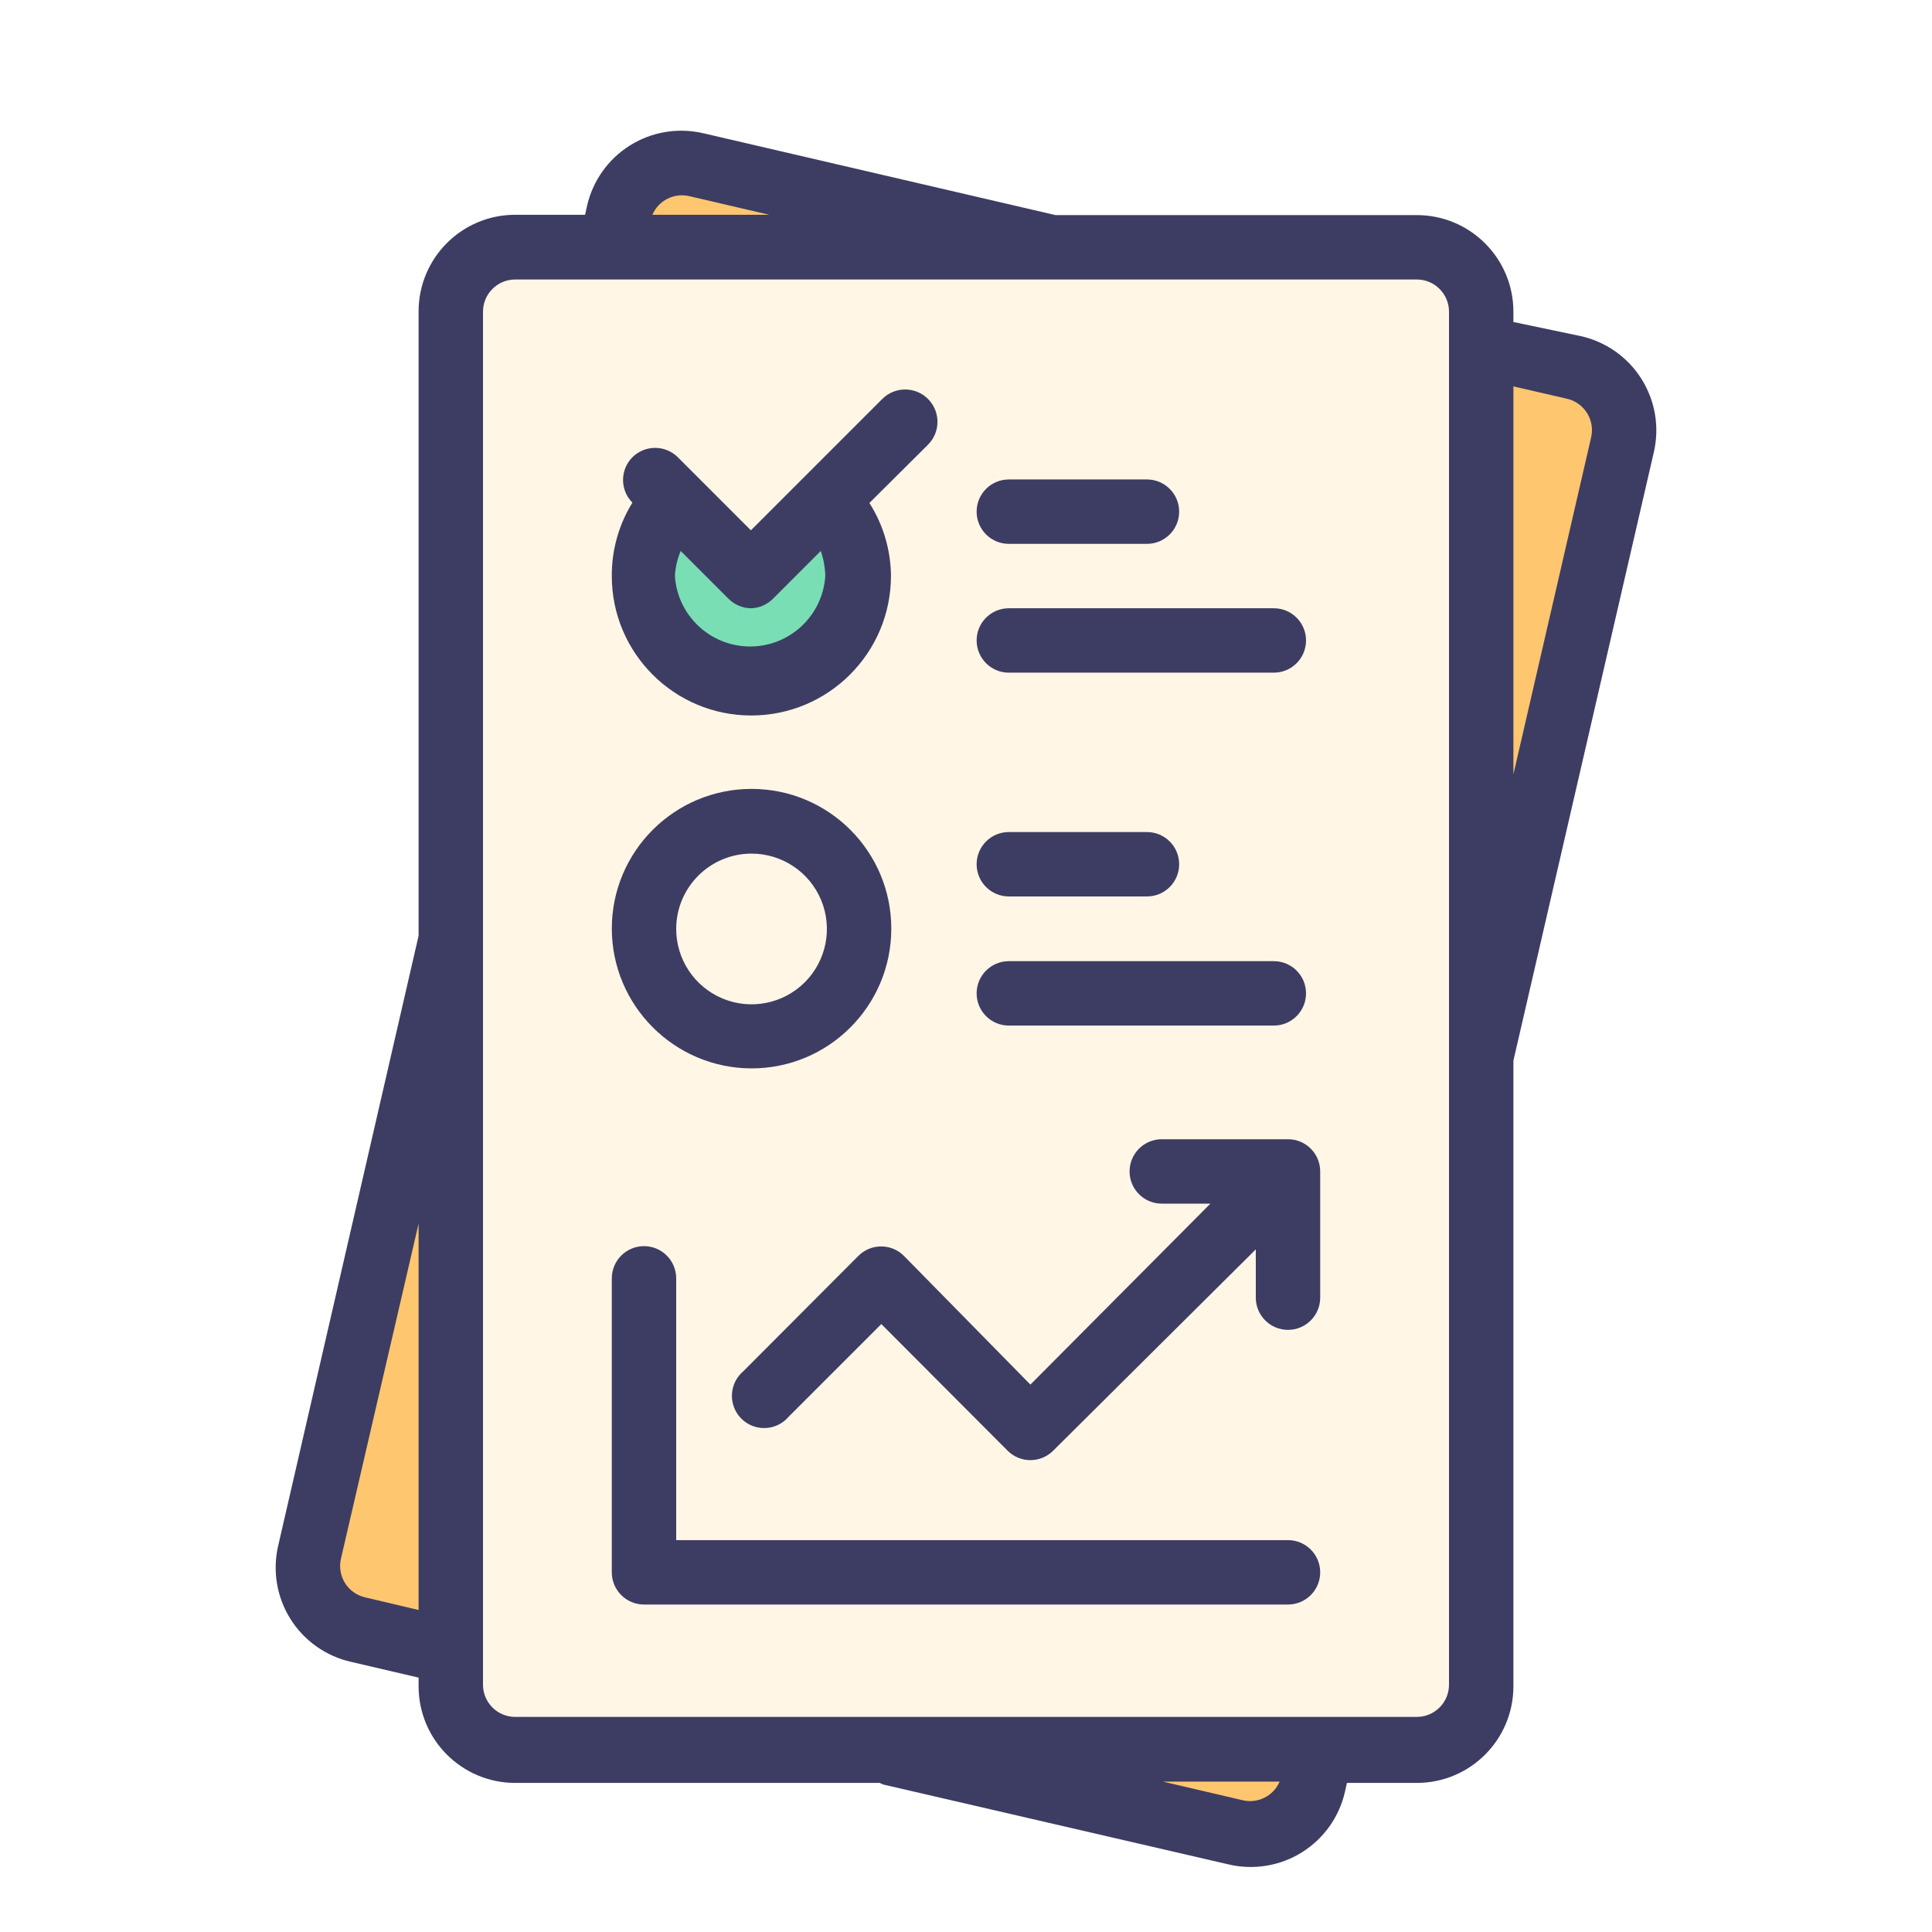
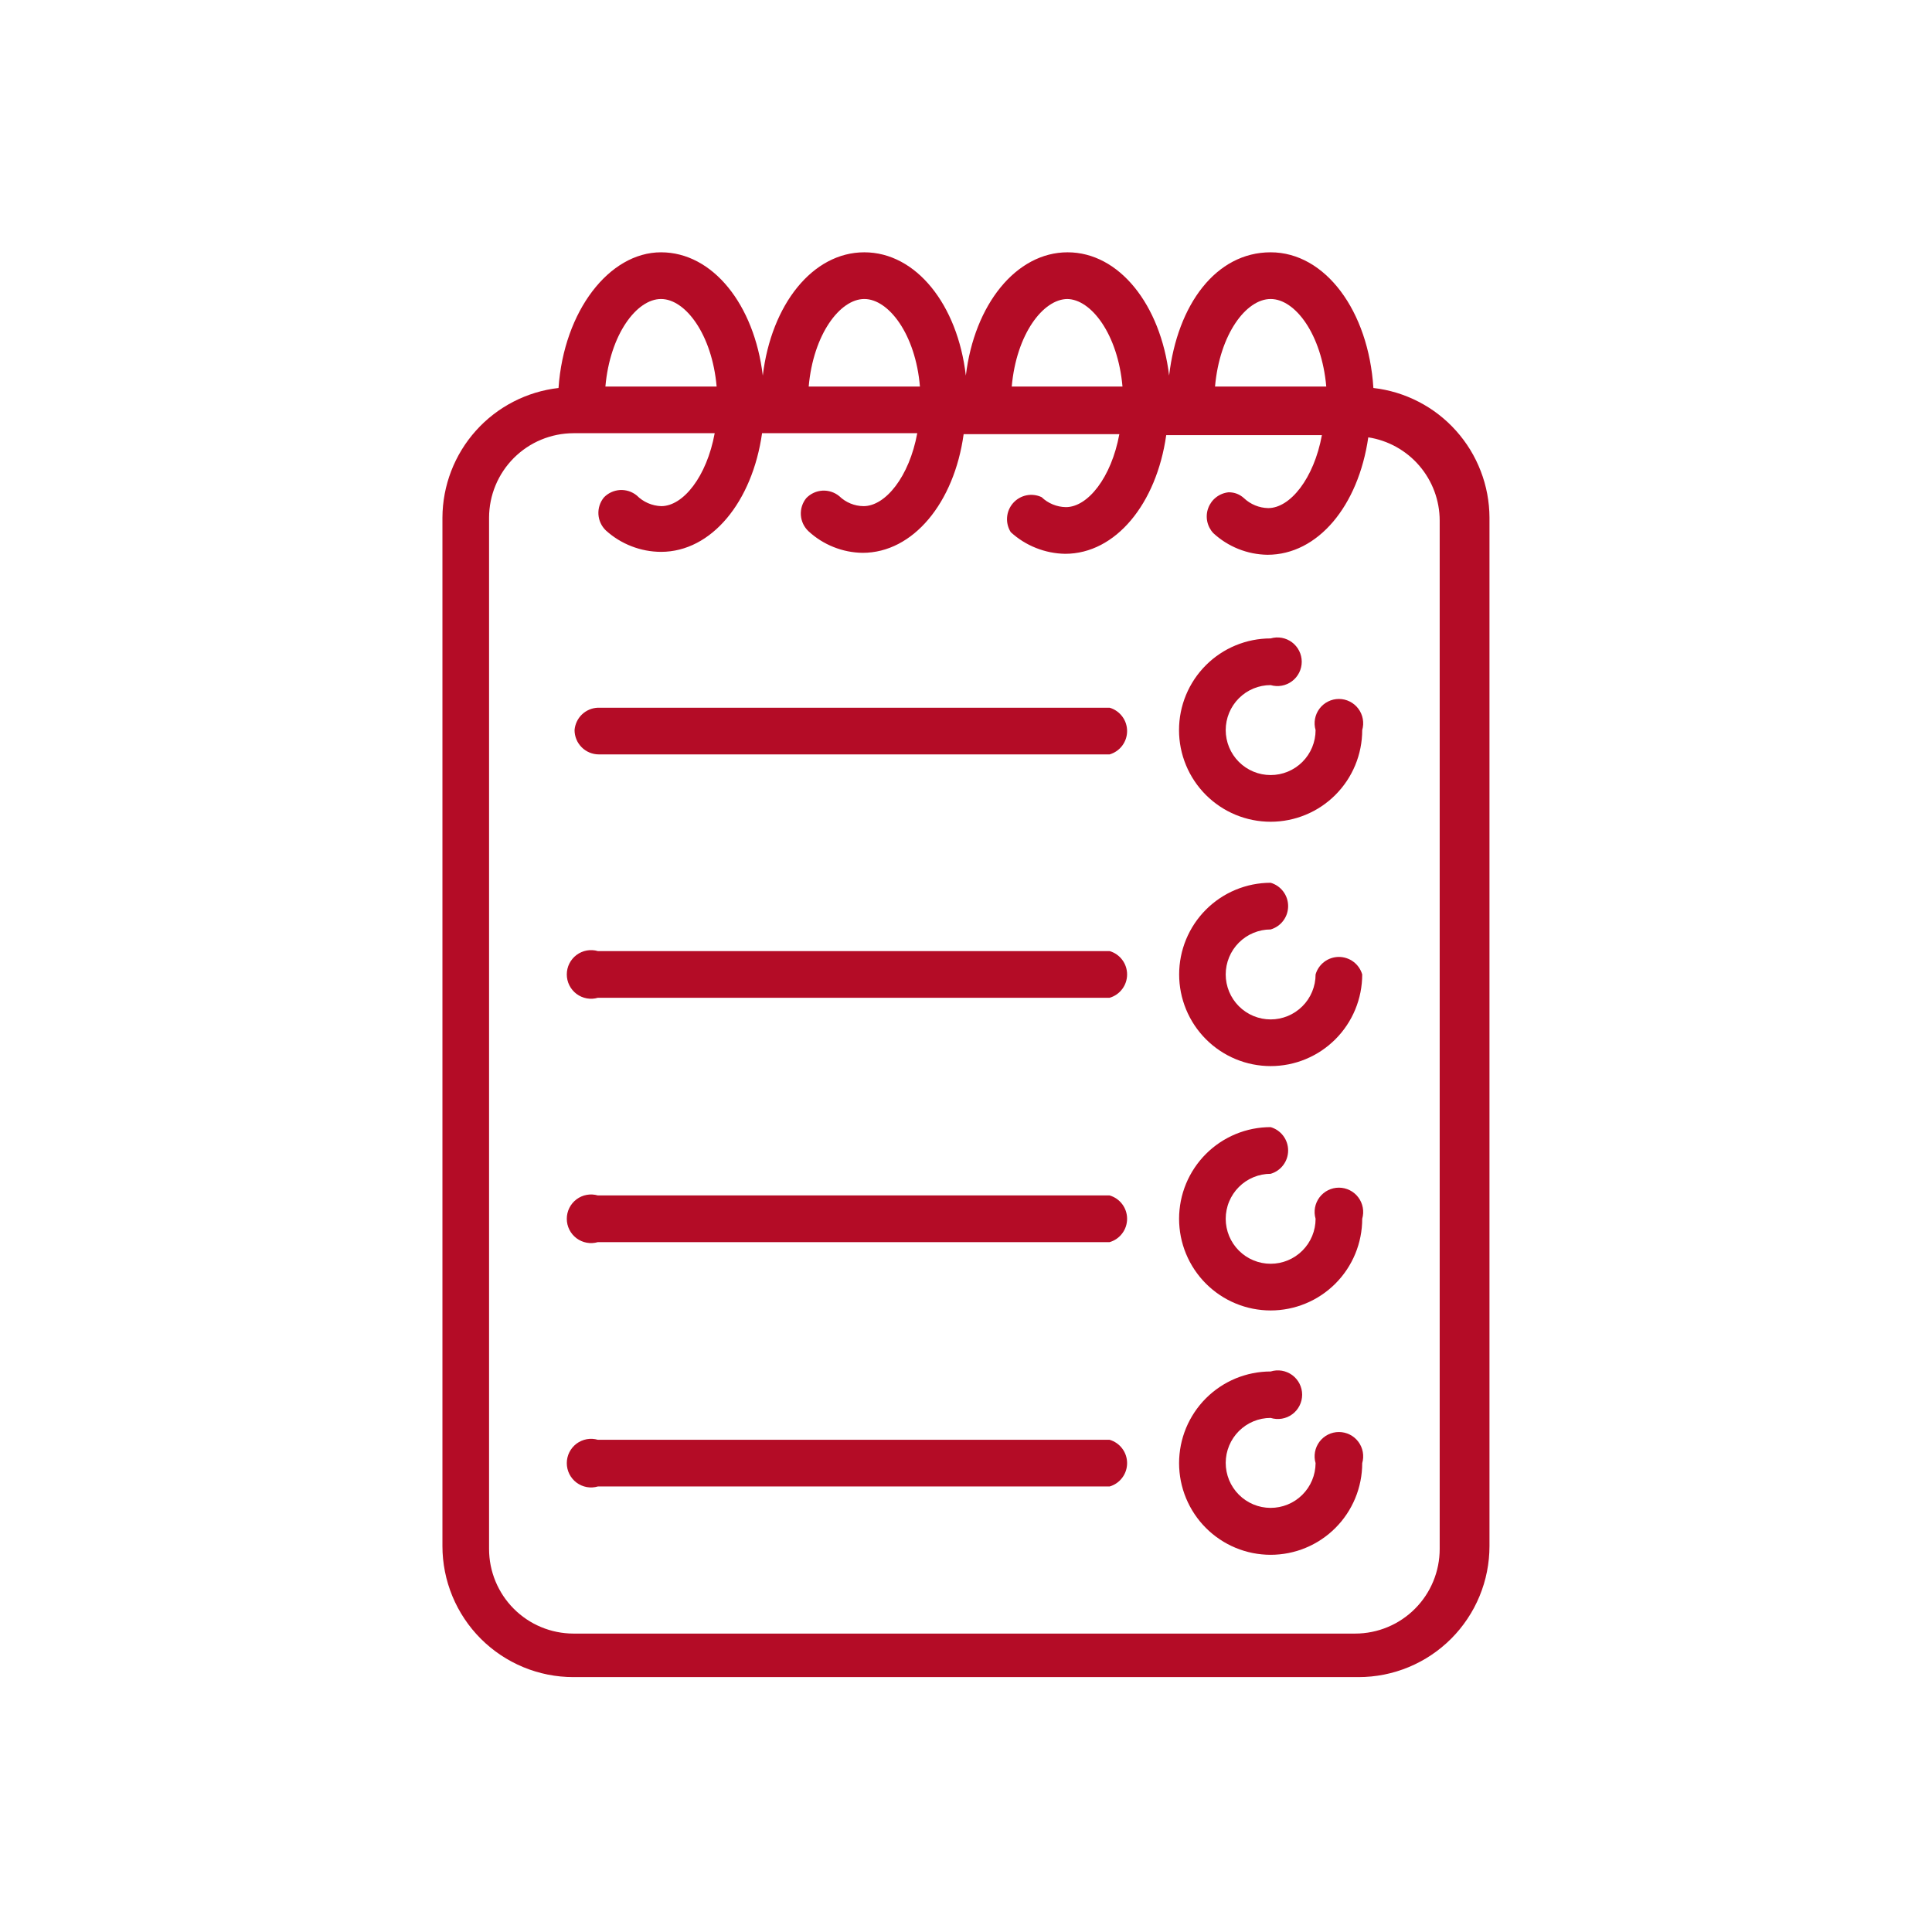
- <svg xmlns="http://www.w3.org/2000/svg" viewBox="0 0 60 60">
-   <path d="m0 0h60v60h-60z" fill="none" />
-   <rect fill="#ffc670" height="46.67" rx="2.01" transform="matrix(.9743701 .2249511 -.2249511 .9743701 7.74 -5.95)" width="32" x="14" y="7.67" />
-   <rect fill="#fff6e6" height="46.67" rx="2.01" width="32" x="14" y="7.67" />
-   <path d="m25.69 15.53-2.36 2.36-2.33-2.36a3.33 3.33 0 1 0 5.69 2.36 3.36 3.36 0 0 0 -1-2.36z" fill="#79deb4" />
-   <g fill="#3d3d63">
-     <path d="m49.1 10.44-2.1-.44v-.32a3 3 0 0 0 -3-3h-11.22l-10.93-2.54a3 3 0 0 0 -3.62 2.26l-.06.27h-2.17a3 3 0 0 0 -3 3v19.39l-4.36 18.94a3 3 0 0 0 2.26 3.61l2.1.49v.27a3 3 0 0 0 3 3h11.32l.11.05 10.72 2.48a3 3 0 0 0 3.62-2.26l.06-.27h2.17a3 3 0 0 0 3-3v-19.43l4.36-18.89a3 3 0 0 0 -2.26-3.61zm-36.1 39.56-1.65-.39a1 1 0 0 1 -.76-1.21l2.41-10.4zm8.4-43.91 2.49.58h-3.63a1 1 0 0 1 1.14-.58zm17.2 49.82-2.48-.58h3.62a1 1 0 0 1 -1.14.58zm6.4-3.59a1 1 0 0 1 -1 1h-28a1 1 0 0 1 -1-1v-42.64a1 1 0 0 1 1-1h28a1 1 0 0 1 1 1zm4.41-38.72-2.41 10.45v-12.05l1.65.38a1 1 0 0 1 .76 1.22z" />
-     <path d="m40 47.83h-19v-8.13a1 1 0 0 0 -2 0v9.13a1 1 0 0 0 1 1h20a1 1 0 0 0 0-2z" />
-     <path d="m23.33 22.22a4.34 4.34 0 0 0 4.34-4.33 4.29 4.29 0 0 0 -.67-2.27l1.82-1.81a1 1 0 0 0 -1.42-1.42l-4.08 4.08-2.27-2.27a1 1 0 0 0 -1.41 0 1 1 0 0 0 0 1.41 4.28 4.28 0 0 0 -.64 2.28 4.33 4.33 0 0 0 4.33 4.33zm-2.19-5.11 1.49 1.49a1 1 0 0 0 .7.29 1 1 0 0 0 .67-.29l1.49-1.49a2.56 2.56 0 0 1 .14.78 2.34 2.34 0 0 1 -4.67 0 2.29 2.29 0 0 1 .18-.78z" />
-     <path d="m23.33 33.18a4.34 4.34 0 1 0 -4.33-4.34 4.35 4.35 0 0 0 4.33 4.34zm0-6.67a2.34 2.34 0 1 1 -2.33 2.33 2.34 2.34 0 0 1 2.33-2.33z" />
-     <path d="m40 35.38h-3.92a1 1 0 0 0 0 2h1.51l-5.59 5.62-3.93-4a1 1 0 0 0 -1.41 0l-3.58 3.59a1 1 0 1 0 1.41 1.41l2.88-2.88 3.92 3.93a1 1 0 0 0 1.42 0l6.29-6.25v1.5a1 1 0 0 0 2 0v-3.92a1 1 0 0 0 -1-1z" />
-     <path d="m31.33 27.84h4.29a1 1 0 0 0 0-2h-4.29a1 1 0 0 0 0 2z" />
-     <path d="m31.33 31.85h8.23a1 1 0 0 0 0-2h-8.23a1 1 0 0 0 0 2z" />
-     <path d="m31.33 16.89h4.29a1 1 0 0 0 0-2h-4.29a1 1 0 0 0 0 2z" />
-     <path d="m31.33 20.89h8.23a1 1 0 0 0 0-2h-8.23a1 1 0 0 0 0 2z" />
+ <svg xmlns="http://www.w3.org/2000/svg" width="700" zoomAndPan="magnify" viewBox="0 0 525 525" height="700" preserveAspectRatio="xMidYMid meet" version="1.0">
+   <defs>
+     <clipPath id="id1">
+       <path d="M 120.227 68 L 404.684 68 L 404.684 456 L 120.227 456 Z M 120.227 68 " clip-rule="nonzero" />
+     </clipPath>
+   </defs>
+   <g clip-path="url(#id1)">
+     <path fill="#b40c26" d="M 373.203 105.43 C 371.883 84.488 360.133 68.562 345.285 68.562 C 330.434 68.562 319.941 82.77 317.695 102.062 C 315.387 82.77 304.102 68.562 290.109 68.562 C 276.117 68.562 264.766 82.77 262.457 102.062 C 260.211 82.77 248.926 68.562 234.867 68.562 C 220.809 68.562 209.59 82.77 207.281 102.062 C 204.969 82.77 193.684 68.562 179.625 68.562 C 165.566 68.562 153.227 84.488 151.773 105.43 C 150.703 105.551 149.641 105.723 148.586 105.941 C 147.531 106.16 146.488 106.426 145.457 106.738 C 144.426 107.055 143.41 107.414 142.414 107.82 C 141.414 108.227 140.438 108.676 139.48 109.172 C 138.523 109.664 137.59 110.203 136.68 110.781 C 135.773 111.359 134.895 111.98 134.039 112.641 C 133.188 113.301 132.367 113.996 131.578 114.73 C 130.789 115.465 130.035 116.234 129.316 117.039 C 128.598 117.84 127.914 118.676 127.27 119.539 C 126.629 120.402 126.023 121.297 125.461 122.215 C 124.898 123.137 124.379 124.078 123.902 125.047 C 123.426 126.012 122.992 127 122.605 128.008 C 122.219 129.012 121.879 130.035 121.582 131.07 C 121.289 132.109 121.039 133.156 120.84 134.219 C 120.641 135.277 120.492 136.344 120.387 137.418 C 120.285 138.492 120.23 139.566 120.227 140.645 L 120.227 420.121 C 120.227 421.289 120.281 422.453 120.398 423.613 C 120.512 424.773 120.684 425.926 120.91 427.07 C 121.137 428.215 121.418 429.344 121.758 430.461 C 122.098 431.574 122.488 432.672 122.934 433.75 C 123.379 434.828 123.879 435.879 124.426 436.91 C 124.977 437.938 125.574 438.938 126.223 439.906 C 126.867 440.875 127.562 441.812 128.301 442.715 C 129.039 443.617 129.82 444.48 130.645 445.305 C 131.469 446.129 132.332 446.91 133.23 447.648 C 134.133 448.391 135.066 449.086 136.035 449.73 C 137.004 450.379 138.004 450.98 139.031 451.527 C 140.059 452.078 141.109 452.578 142.188 453.023 C 143.262 453.469 144.359 453.863 145.473 454.199 C 146.59 454.539 147.719 454.82 148.859 455.051 C 150.004 455.277 151.152 455.449 152.312 455.562 C 153.473 455.676 154.633 455.734 155.801 455.734 L 369.176 455.734 C 370.34 455.734 371.504 455.676 372.664 455.562 C 373.824 455.449 374.973 455.277 376.117 455.051 C 377.258 454.82 378.387 454.539 379.504 454.199 C 380.617 453.863 381.715 453.469 382.789 453.023 C 383.867 452.578 384.918 452.078 385.945 451.527 C 386.973 450.98 387.973 450.379 388.941 449.73 C 389.91 449.086 390.844 448.391 391.746 447.648 C 392.645 446.91 393.508 446.129 394.332 445.305 C 395.156 444.48 395.938 443.617 396.676 442.715 C 397.414 441.812 398.109 440.875 398.754 439.906 C 399.402 438.938 400 437.938 400.551 436.91 C 401.098 435.879 401.598 434.828 402.043 433.75 C 402.488 432.672 402.879 431.574 403.219 430.461 C 403.559 429.344 403.84 428.215 404.066 427.07 C 404.293 425.926 404.465 424.773 404.578 423.613 C 404.691 422.453 404.75 421.289 404.75 420.121 L 404.75 140.645 C 404.746 139.566 404.691 138.492 404.59 137.418 C 404.484 136.344 404.336 135.277 404.137 134.219 C 403.938 133.156 403.688 132.109 403.395 131.07 C 403.098 130.035 402.758 129.012 402.371 128.008 C 401.984 127 401.551 126.012 401.074 125.047 C 400.598 124.078 400.078 123.137 399.516 122.215 C 398.953 121.297 398.348 120.402 397.703 119.539 C 397.062 118.676 396.379 117.84 395.66 117.039 C 394.941 116.234 394.188 115.465 393.398 114.73 C 392.609 113.996 391.789 113.301 390.938 112.641 C 390.082 111.98 389.203 111.359 388.293 110.781 C 387.387 110.203 386.453 109.664 385.496 109.172 C 384.539 108.676 383.562 108.227 382.562 107.82 C 381.566 107.414 380.551 107.055 379.52 106.738 C 378.488 106.426 377.445 106.16 376.391 105.941 C 375.336 105.723 374.273 105.551 373.203 105.43 Z M 330.172 105.035 C 331.426 90.828 338.617 81.25 345.285 81.25 C 351.949 81.25 359.145 90.828 360.398 105.035 Z M 164.512 105.035 C 165.766 90.828 173.027 81.25 179.625 81.25 C 186.227 81.25 193.484 90.828 194.738 105.035 Z M 289.91 81.25 C 296.512 81.25 303.77 90.828 305.023 105.035 L 274.93 105.035 C 276.184 90.828 283.441 81.25 290.109 81.25 Z M 249.785 105.035 L 219.754 105.035 C 221.008 90.828 228.266 81.25 234.867 81.25 C 241.469 81.25 248.793 90.828 249.98 105.035 Z M 249.254 117.719 C 247.078 129.547 240.609 137.539 234.668 137.539 C 233.438 137.527 232.25 137.289 231.109 136.82 C 229.969 136.352 228.957 135.688 228.07 134.832 C 227.75 134.566 227.41 134.336 227.047 134.137 C 226.688 133.938 226.309 133.773 225.914 133.645 C 225.523 133.516 225.121 133.426 224.711 133.371 C 224.301 133.32 223.891 133.305 223.477 133.328 C 223.066 133.355 222.656 133.418 222.258 133.516 C 221.855 133.617 221.469 133.754 221.094 133.93 C 220.719 134.102 220.363 134.309 220.027 134.551 C 219.691 134.793 219.379 135.062 219.094 135.359 C 218.832 135.68 218.602 136.023 218.406 136.387 C 218.211 136.754 218.047 137.133 217.922 137.527 C 217.797 137.922 217.707 138.324 217.66 138.734 C 217.609 139.145 217.598 139.559 217.625 139.969 C 217.652 140.383 217.719 140.789 217.82 141.191 C 217.926 141.594 218.066 141.98 218.242 142.355 C 218.418 142.727 218.629 143.082 218.871 143.418 C 219.113 143.754 219.387 144.062 219.688 144.348 C 221.695 146.199 223.969 147.633 226.504 148.648 C 229.039 149.66 231.676 150.188 234.406 150.227 C 248.133 150.227 259.289 136.617 261.859 117.984 L 304.168 117.984 C 301.988 129.809 295.586 137.805 289.648 137.805 C 288.414 137.785 287.23 137.543 286.09 137.074 C 284.953 136.609 283.938 135.949 283.047 135.098 C 282.402 134.793 281.723 134.598 281.016 134.516 C 280.305 134.43 279.602 134.461 278.902 134.605 C 278.203 134.754 277.543 135.004 276.926 135.363 C 276.309 135.723 275.766 136.172 275.293 136.707 C 274.82 137.242 274.445 137.84 274.164 138.496 C 273.887 139.156 273.719 139.84 273.664 140.555 C 273.605 141.266 273.664 141.969 273.836 142.664 C 274.008 143.355 274.281 144.008 274.664 144.609 C 276.688 146.457 278.973 147.891 281.52 148.902 C 284.066 149.914 286.711 150.445 289.449 150.492 C 303.176 150.492 314.266 136.879 316.906 118.25 L 359.211 118.25 C 357.031 130.074 350.566 138.07 344.625 138.07 C 343.395 138.043 342.211 137.797 341.074 137.332 C 339.934 136.863 338.918 136.207 338.023 135.359 C 336.84 134.297 335.457 133.77 333.867 133.773 C 333.254 133.836 332.66 133.98 332.086 134.207 C 331.516 134.434 330.984 134.734 330.496 135.113 C 330.008 135.488 329.578 135.922 329.211 136.418 C 328.848 136.914 328.555 137.453 328.34 138.031 C 328.121 138.605 327.988 139.203 327.938 139.82 C 327.891 140.434 327.926 141.043 328.047 141.648 C 328.168 142.254 328.371 142.828 328.652 143.379 C 328.934 143.926 329.285 144.426 329.707 144.875 C 331.715 146.727 333.988 148.16 336.523 149.176 C 339.062 150.188 341.695 150.715 344.426 150.754 C 358.09 150.754 369.109 137.539 371.816 118.844 C 373.152 119.051 374.465 119.371 375.742 119.812 C 377.023 120.25 378.258 120.801 379.438 121.457 C 380.621 122.117 381.738 122.875 382.789 123.73 C 383.836 124.586 384.805 125.527 385.684 126.555 C 386.566 127.582 387.352 128.68 388.039 129.848 C 388.73 131.012 389.309 132.23 389.781 133.5 C 390.254 134.773 390.609 136.074 390.852 137.406 C 391.094 138.738 391.215 140.082 391.219 141.438 L 391.219 420.914 C 391.219 421.668 391.184 422.418 391.109 423.164 C 391.035 423.914 390.926 424.656 390.781 425.391 C 390.633 426.129 390.453 426.859 390.234 427.578 C 390.016 428.297 389.766 429.004 389.477 429.699 C 389.191 430.395 388.871 431.07 388.52 431.734 C 388.164 432.398 387.781 433.043 387.363 433.668 C 386.945 434.293 386.5 434.898 386.023 435.48 C 385.551 436.059 385.047 436.617 384.516 437.148 C 383.988 437.684 383.43 438.188 382.852 438.664 C 382.273 439.141 381.672 439.59 381.047 440.008 C 380.422 440.43 379.781 440.816 379.121 441.172 C 378.457 441.527 377.781 441.848 377.086 442.137 C 376.395 442.426 375.688 442.684 374.973 442.902 C 374.254 443.121 373.527 443.305 372.789 443.453 C 372.055 443.602 371.312 443.715 370.566 443.789 C 369.816 443.867 369.07 443.906 368.32 443.906 L 155.801 443.906 C 155.051 443.906 154.301 443.867 153.555 443.789 C 152.805 443.715 152.062 443.602 151.328 443.453 C 150.594 443.305 149.867 443.121 149.148 442.902 C 148.43 442.684 147.723 442.426 147.031 442.137 C 146.336 441.848 145.66 441.527 145 441.172 C 144.336 440.816 143.695 440.43 143.07 440.008 C 142.449 439.59 141.848 439.141 141.266 438.664 C 140.688 438.188 140.133 437.684 139.602 437.148 C 139.07 436.617 138.57 436.059 138.094 435.48 C 137.617 434.898 137.172 434.293 136.754 433.668 C 136.34 433.043 135.953 432.398 135.602 431.734 C 135.246 431.07 134.926 430.395 134.641 429.699 C 134.352 429.004 134.102 428.297 133.883 427.578 C 133.664 426.859 133.484 426.129 133.336 425.391 C 133.191 424.656 133.082 423.914 133.008 423.164 C 132.934 422.418 132.898 421.668 132.898 420.914 L 132.898 140.645 C 132.898 139.895 132.938 139.148 133.016 138.402 C 133.09 137.656 133.199 136.914 133.348 136.18 C 133.496 135.441 133.68 134.715 133.898 134 C 134.117 133.281 134.371 132.574 134.66 131.883 C 134.945 131.191 135.266 130.512 135.621 129.852 C 135.977 129.191 136.359 128.547 136.777 127.926 C 137.195 127.301 137.641 126.699 138.117 126.121 C 138.594 125.539 139.094 124.984 139.625 124.453 C 140.156 123.922 140.711 123.422 141.289 122.945 C 141.867 122.469 142.469 122.02 143.09 121.605 C 143.715 121.188 144.355 120.801 145.016 120.445 C 145.676 120.094 146.355 119.77 147.047 119.484 C 147.738 119.195 148.441 118.941 149.16 118.723 C 149.875 118.504 150.602 118.32 151.336 118.172 C 152.07 118.023 152.812 117.91 153.559 117.836 C 154.305 117.762 155.051 117.723 155.801 117.719 L 194.211 117.719 C 192.035 129.547 185.633 137.539 179.691 137.539 C 178.438 137.496 177.234 137.223 176.082 136.723 C 174.93 136.219 173.914 135.523 173.027 134.633 C 172.707 134.375 172.371 134.148 172.008 133.953 C 171.648 133.758 171.273 133.594 170.887 133.469 C 170.496 133.344 170.098 133.254 169.691 133.203 C 169.285 133.152 168.875 133.137 168.469 133.16 C 168.059 133.188 167.656 133.246 167.258 133.348 C 166.859 133.445 166.477 133.582 166.105 133.754 C 165.73 133.926 165.379 134.129 165.043 134.363 C 164.711 134.602 164.402 134.867 164.117 135.164 C 163.852 135.48 163.621 135.82 163.422 136.184 C 163.223 136.547 163.059 136.926 162.93 137.316 C 162.801 137.711 162.711 138.113 162.656 138.523 C 162.605 138.934 162.59 139.348 162.613 139.758 C 162.641 140.172 162.703 140.578 162.801 140.98 C 162.902 141.383 163.039 141.77 163.215 142.145 C 163.387 142.52 163.594 142.879 163.836 143.215 C 164.074 143.551 164.344 143.863 164.645 144.148 C 166.699 146.008 169.016 147.438 171.598 148.438 C 174.18 149.441 176.855 149.949 179.625 149.961 C 193.355 149.961 204.441 136.352 207.082 117.719 Z M 249.254 117.719 " fill-opacity="1" fill-rule="nonzero" />
  </g>
+   <path fill="#b40c26" d="M 345.285 356.102 C 346.098 356.102 346.914 356.059 347.723 355.98 C 348.535 355.898 349.34 355.781 350.141 355.621 C 350.938 355.461 351.727 355.266 352.508 355.027 C 353.289 354.789 354.055 354.516 354.805 354.203 C 355.559 353.891 356.297 353.543 357.016 353.16 C 357.734 352.773 358.43 352.355 359.109 351.902 C 359.785 351.449 360.441 350.965 361.07 350.445 C 361.699 349.93 362.301 349.383 362.879 348.805 C 363.453 348.227 364 347.625 364.52 346.992 C 365.035 346.363 365.52 345.707 365.973 345.031 C 366.426 344.352 366.844 343.652 367.227 342.934 C 367.613 342.215 367.961 341.477 368.273 340.723 C 368.586 339.969 368.859 339.203 369.094 338.422 C 369.332 337.641 369.531 336.852 369.688 336.051 C 369.848 335.25 369.965 334.445 370.047 333.633 C 370.125 332.82 370.168 332.008 370.168 331.191 C 370.309 330.699 370.395 330.195 370.422 329.684 C 370.449 329.172 370.414 328.664 370.324 328.16 C 370.23 327.656 370.086 327.168 369.879 326.699 C 369.676 326.227 369.418 325.789 369.109 325.379 C 368.805 324.969 368.453 324.598 368.059 324.27 C 367.668 323.941 367.242 323.66 366.781 323.434 C 366.324 323.203 365.844 323.031 365.348 322.91 C 364.848 322.793 364.344 322.734 363.832 322.734 C 363.316 322.734 362.812 322.793 362.312 322.91 C 361.816 323.031 361.336 323.203 360.879 323.434 C 360.422 323.66 359.996 323.941 359.602 324.27 C 359.207 324.598 358.859 324.969 358.551 325.379 C 358.242 325.789 357.988 326.227 357.781 326.699 C 357.578 327.168 357.43 327.656 357.336 328.16 C 357.246 328.664 357.211 329.172 357.238 329.684 C 357.266 330.195 357.352 330.699 357.496 331.191 C 357.496 331.996 357.418 332.789 357.262 333.578 C 357.102 334.363 356.871 335.129 356.566 335.871 C 356.258 336.609 355.883 337.316 355.438 337.984 C 354.992 338.648 354.484 339.266 353.918 339.836 C 353.352 340.402 352.734 340.91 352.066 341.355 C 351.402 341.801 350.699 342.176 349.957 342.484 C 349.215 342.793 348.453 343.023 347.668 343.18 C 346.879 343.336 346.086 343.414 345.285 343.414 C 344.484 343.414 343.688 343.336 342.902 343.18 C 342.117 343.023 341.352 342.793 340.613 342.484 C 339.871 342.176 339.168 341.801 338.5 341.355 C 337.836 340.91 337.219 340.402 336.652 339.836 C 336.082 339.266 335.578 338.648 335.133 337.984 C 334.688 337.316 334.312 336.609 334.004 335.871 C 333.695 335.129 333.465 334.363 333.309 333.578 C 333.152 332.789 333.074 331.996 333.074 331.191 C 333.074 330.391 333.152 329.594 333.309 328.809 C 333.465 328.02 333.695 327.254 334.004 326.516 C 334.312 325.773 334.688 325.07 335.133 324.402 C 335.578 323.734 336.082 323.117 336.652 322.551 C 337.219 321.98 337.836 321.477 338.5 321.027 C 339.168 320.582 339.871 320.207 340.613 319.898 C 341.352 319.594 342.117 319.359 342.902 319.203 C 343.688 319.047 344.484 318.969 345.285 318.969 C 345.969 318.77 346.605 318.465 347.195 318.059 C 347.781 317.652 348.289 317.164 348.715 316.59 C 349.145 316.02 349.473 315.395 349.699 314.715 C 349.922 314.039 350.035 313.34 350.035 312.625 C 350.035 311.91 349.922 311.215 349.699 310.535 C 349.473 309.859 349.145 309.234 348.715 308.66 C 348.289 308.09 347.781 307.602 347.195 307.195 C 346.605 306.789 345.969 306.484 345.285 306.285 C 344.469 306.285 343.656 306.324 342.848 306.402 C 342.035 306.484 341.23 306.602 340.43 306.762 C 339.633 306.922 338.84 307.121 338.062 307.355 C 337.281 307.594 336.516 307.867 335.762 308.18 C 335.012 308.492 334.273 308.84 333.555 309.227 C 332.836 309.609 332.137 310.027 331.461 310.48 C 330.785 310.934 330.129 311.422 329.5 311.938 C 328.871 312.453 328.266 313.004 327.691 313.578 C 327.113 314.156 326.566 314.758 326.051 315.391 C 325.535 316.02 325.051 316.676 324.598 317.355 C 324.145 318.031 323.727 318.73 323.34 319.449 C 322.957 320.168 322.609 320.906 322.297 321.66 C 321.984 322.414 321.711 323.18 321.473 323.961 C 321.238 324.742 321.039 325.531 320.879 326.332 C 320.723 327.133 320.602 327.938 320.523 328.75 C 320.441 329.562 320.402 330.375 320.402 331.191 C 320.402 332.008 320.441 332.82 320.523 333.633 C 320.602 334.445 320.723 335.25 320.879 336.051 C 321.039 336.852 321.238 337.641 321.473 338.422 C 321.711 339.203 321.984 339.969 322.297 340.723 C 322.609 341.477 322.957 342.215 323.34 342.934 C 323.727 343.652 324.145 344.352 324.598 345.031 C 325.051 345.707 325.535 346.363 326.051 346.992 C 326.566 347.625 327.113 348.227 327.691 348.805 C 328.266 349.383 328.871 349.93 329.5 350.445 C 330.129 350.965 330.785 351.449 331.461 351.902 C 332.137 352.355 332.836 352.773 333.555 353.16 C 334.273 353.543 335.012 353.891 335.762 354.203 C 336.516 354.516 337.281 354.789 338.062 355.027 C 338.84 355.266 339.633 355.461 340.43 355.621 C 341.23 355.781 342.035 355.898 342.848 355.98 C 343.656 356.059 344.469 356.102 345.285 356.102 Z M 345.285 356.102 " fill-opacity="1" fill-rule="nonzero" />
+   <path fill="#b40c26" d="M 345.285 223.301 C 346.098 223.301 346.914 223.258 347.723 223.18 C 348.535 223.102 349.34 222.98 350.141 222.82 C 350.938 222.66 351.727 222.465 352.508 222.227 C 353.289 221.988 354.055 221.715 354.805 221.402 C 355.559 221.09 356.297 220.742 357.016 220.359 C 357.734 219.973 358.43 219.555 359.109 219.102 C 359.785 218.648 360.441 218.164 361.07 217.645 C 361.699 217.129 362.301 216.582 362.879 216.004 C 363.453 215.426 364 214.824 364.52 214.191 C 365.035 213.562 365.52 212.906 365.973 212.23 C 366.426 211.551 366.844 210.852 367.227 210.133 C 367.613 209.414 367.961 208.676 368.273 207.922 C 368.586 207.168 368.859 206.402 369.094 205.621 C 369.332 204.84 369.531 204.051 369.688 203.25 C 369.848 202.449 369.965 201.645 370.047 200.832 C 370.125 200.02 370.168 199.207 370.168 198.391 C 370.309 197.898 370.395 197.398 370.422 196.883 C 370.449 196.371 370.414 195.863 370.324 195.359 C 370.23 194.855 370.086 194.367 369.879 193.898 C 369.676 193.426 369.418 192.988 369.109 192.578 C 368.805 192.168 368.453 191.797 368.059 191.469 C 367.664 191.141 367.242 190.859 366.781 190.633 C 366.324 190.402 365.844 190.23 365.348 190.109 C 364.848 189.992 364.344 189.934 363.832 189.934 C 363.316 189.934 362.812 189.992 362.312 190.109 C 361.816 190.23 361.336 190.402 360.879 190.633 C 360.422 190.859 359.996 191.141 359.602 191.469 C 359.207 191.797 358.859 192.168 358.551 192.578 C 358.242 192.988 357.988 193.426 357.781 193.898 C 357.578 194.367 357.43 194.855 357.336 195.359 C 357.246 195.863 357.211 196.371 357.238 196.883 C 357.266 197.398 357.352 197.898 357.496 198.391 C 357.496 199.195 357.418 199.988 357.262 200.777 C 357.102 201.562 356.871 202.328 356.566 203.07 C 356.258 203.809 355.883 204.516 355.438 205.184 C 354.992 205.848 354.484 206.465 353.918 207.035 C 353.352 207.602 352.734 208.109 352.066 208.555 C 351.402 209 350.699 209.375 349.957 209.684 C 349.215 209.992 348.453 210.223 347.668 210.379 C 346.879 210.535 346.086 210.613 345.285 210.613 C 344.484 210.613 343.688 210.535 342.902 210.379 C 342.117 210.223 341.352 209.992 340.613 209.684 C 339.871 209.375 339.168 209 338.5 208.555 C 337.836 208.109 337.219 207.602 336.652 207.035 C 336.082 206.465 335.578 205.848 335.133 205.184 C 334.688 204.516 334.312 203.809 334.004 203.07 C 333.695 202.328 333.465 201.562 333.309 200.777 C 333.152 199.988 333.074 199.195 333.074 198.391 C 333.074 197.59 333.152 196.793 333.309 196.008 C 333.465 195.219 333.695 194.457 334.004 193.715 C 334.312 192.973 334.688 192.27 335.133 191.602 C 335.578 190.934 336.082 190.316 336.652 189.75 C 337.219 189.18 337.836 188.676 338.5 188.227 C 339.168 187.781 339.871 187.406 340.613 187.098 C 341.352 186.793 342.117 186.559 342.902 186.402 C 343.688 186.246 344.484 186.168 345.285 186.168 C 345.777 186.312 346.277 186.398 346.789 186.422 C 347.301 186.449 347.809 186.418 348.312 186.324 C 348.816 186.234 349.305 186.086 349.773 185.879 C 350.242 185.676 350.684 185.418 351.094 185.109 C 351.504 184.805 351.871 184.453 352.199 184.059 C 352.527 183.664 352.809 183.238 353.035 182.781 C 353.266 182.32 353.438 181.844 353.555 181.344 C 353.672 180.844 353.734 180.34 353.734 179.824 C 353.734 179.312 353.672 178.809 353.555 178.309 C 353.438 177.809 353.266 177.328 353.035 176.871 C 352.809 176.41 352.527 175.984 352.199 175.594 C 351.871 175.199 351.504 174.848 351.094 174.539 C 350.684 174.23 350.242 173.977 349.773 173.77 C 349.305 173.566 348.816 173.418 348.312 173.324 C 347.809 173.234 347.301 173.199 346.789 173.227 C 346.277 173.254 345.777 173.34 345.285 173.484 C 344.469 173.48 343.656 173.523 342.844 173.602 C 342.031 173.68 341.227 173.801 340.43 173.957 C 339.629 174.117 338.84 174.316 338.059 174.551 C 337.277 174.789 336.512 175.062 335.758 175.375 C 335.004 175.688 334.27 176.035 333.547 176.418 C 332.828 176.801 332.129 177.223 331.453 177.676 C 330.773 178.129 330.121 178.613 329.488 179.129 C 328.859 179.648 328.258 180.195 327.68 180.773 C 327.102 181.348 326.555 181.953 326.039 182.582 C 325.52 183.215 325.035 183.867 324.582 184.547 C 324.129 185.227 323.711 185.926 323.324 186.645 C 322.941 187.363 322.594 188.102 322.281 188.855 C 321.969 189.609 321.695 190.375 321.457 191.156 C 321.223 191.938 321.023 192.73 320.863 193.531 C 320.703 194.332 320.586 195.137 320.504 195.949 C 320.426 196.762 320.387 197.574 320.387 198.391 C 320.387 199.207 320.426 200.02 320.504 200.832 C 320.586 201.645 320.703 202.453 320.863 203.254 C 321.023 204.055 321.223 204.844 321.457 205.625 C 321.695 206.406 321.969 207.172 322.281 207.926 C 322.594 208.68 322.941 209.418 323.324 210.137 C 323.711 210.855 324.129 211.555 324.582 212.234 C 325.035 212.914 325.52 213.566 326.039 214.199 C 326.555 214.828 327.102 215.434 327.68 216.012 C 328.258 216.586 328.859 217.133 329.488 217.652 C 330.121 218.168 330.773 218.656 331.453 219.109 C 332.129 219.562 332.828 219.98 333.547 220.363 C 334.27 220.75 335.004 221.098 335.758 221.41 C 336.512 221.719 337.277 221.996 338.059 222.23 C 338.84 222.469 339.629 222.664 340.43 222.824 C 341.227 222.984 342.035 223.102 342.844 223.18 C 343.656 223.262 344.469 223.301 345.285 223.301 Z M 345.285 223.301 " fill-opacity="1" fill-rule="nonzero" />
+   <path fill="#b40c26" d="M 301.527 391.25 L 162.465 391.25 C 161.973 391.105 161.473 391.02 160.961 390.992 C 160.449 390.969 159.941 391 159.438 391.09 C 158.934 391.184 158.445 391.332 157.977 391.539 C 157.508 391.742 157.066 392 156.656 392.305 C 156.246 392.613 155.879 392.965 155.551 393.359 C 155.223 393.754 154.945 394.18 154.715 394.637 C 154.484 395.098 154.312 395.574 154.195 396.074 C 154.078 396.574 154.02 397.078 154.02 397.594 C 154.02 398.105 154.078 398.609 154.195 399.109 C 154.312 399.609 154.484 400.09 154.715 400.547 C 154.945 401.004 155.223 401.434 155.551 401.824 C 155.879 402.219 156.246 402.57 156.656 402.879 C 157.066 403.184 157.508 403.441 157.977 403.648 C 158.445 403.852 158.934 404 159.438 404.094 C 159.941 404.184 160.449 404.219 160.961 404.191 C 161.473 404.164 161.973 404.078 162.465 403.934 L 301.527 403.934 C 302.211 403.734 302.848 403.43 303.438 403.023 C 304.023 402.617 304.531 402.129 304.957 401.555 C 305.387 400.984 305.715 400.359 305.941 399.68 C 306.164 399.004 306.277 398.309 306.277 397.594 C 306.277 396.879 306.164 396.18 305.941 395.504 C 305.715 394.824 305.387 394.199 304.957 393.629 C 304.531 393.055 304.023 392.566 303.438 392.16 C 302.848 391.754 302.211 391.449 301.527 391.25 Z M 301.527 391.25 " fill-opacity="1" fill-rule="nonzero" />
+   <path fill="#b40c26" d="M 301.527 258.449 L 162.465 258.449 C 161.973 258.305 161.473 258.219 160.961 258.195 C 160.449 258.168 159.941 258.199 159.438 258.293 C 158.934 258.383 158.445 258.531 157.977 258.738 C 157.508 258.941 157.066 259.199 156.656 259.508 C 156.246 259.812 155.879 260.164 155.551 260.559 C 155.223 260.953 154.945 261.379 154.715 261.836 C 154.484 262.297 154.312 262.773 154.195 263.273 C 154.078 263.773 154.02 264.277 154.02 264.793 C 154.02 265.305 154.078 265.809 154.195 266.309 C 154.312 266.809 154.484 267.289 154.715 267.746 C 154.945 268.203 155.223 268.633 155.551 269.023 C 155.879 269.418 156.246 269.77 156.656 270.078 C 157.066 270.387 157.508 270.641 157.977 270.848 C 158.445 271.051 158.934 271.199 159.438 271.293 C 159.941 271.383 160.449 271.418 160.961 271.391 C 161.473 271.363 161.973 271.277 162.465 271.133 L 301.527 271.133 C 302.211 270.934 302.848 270.629 303.438 270.223 C 304.023 269.816 304.531 269.328 304.957 268.754 C 305.387 268.184 305.715 267.559 305.941 266.879 C 306.164 266.203 306.277 265.508 306.277 264.793 C 306.277 264.078 306.164 263.379 305.941 262.703 C 305.715 262.023 305.387 261.398 304.957 260.828 C 304.531 260.254 304.023 259.766 303.438 259.359 C 302.848 258.953 302.211 258.648 301.527 258.449 Z M 301.527 258.449 " fill-opacity="1" fill-rule="nonzero" />
+   <path fill="#b40c26" d="M 301.527 324.848 L 162.465 324.848 C 161.973 324.707 161.473 324.621 160.961 324.594 C 160.449 324.566 159.941 324.602 159.438 324.691 C 158.934 324.781 158.445 324.93 157.977 325.137 C 157.508 325.344 157.066 325.598 156.656 325.906 C 156.246 326.215 155.879 326.566 155.551 326.957 C 155.223 327.352 154.945 327.777 154.715 328.238 C 154.484 328.695 154.312 329.176 154.195 329.676 C 154.078 330.172 154.02 330.68 154.02 331.191 C 154.02 331.703 154.078 332.211 154.195 332.711 C 154.312 333.207 154.484 333.688 154.715 334.148 C 154.945 334.605 155.223 335.031 155.551 335.426 C 155.879 335.82 156.246 336.168 156.656 336.477 C 157.066 336.785 157.508 337.043 157.977 337.246 C 158.445 337.453 158.934 337.602 159.438 337.691 C 159.941 337.785 160.449 337.816 160.961 337.789 C 161.473 337.762 161.973 337.68 162.465 337.535 L 301.527 337.535 C 302.211 337.336 302.848 337.031 303.438 336.625 C 304.023 336.219 304.531 335.727 304.957 335.156 C 305.387 334.586 305.715 333.961 305.941 333.281 C 306.164 332.602 306.277 331.906 306.277 331.191 C 306.277 330.477 306.164 329.781 305.941 329.102 C 305.715 328.426 305.387 327.801 304.957 327.227 C 304.531 326.656 304.023 326.168 303.438 325.758 C 302.848 325.352 302.211 325.051 301.527 324.848 Z M 301.527 324.848 " fill-opacity="1" fill-rule="nonzero" />
+   <path fill="#b40c26" d="M 156.129 198.391 C 156.129 198.824 156.172 199.254 156.258 199.68 C 156.34 200.105 156.465 200.52 156.633 200.918 C 156.797 201.32 157 201.699 157.242 202.062 C 157.484 202.422 157.758 202.758 158.062 203.062 C 158.371 203.371 158.703 203.645 159.062 203.883 C 159.422 204.125 159.805 204.328 160.203 204.496 C 160.605 204.66 161.016 204.785 161.441 204.871 C 161.867 204.957 162.297 205 162.73 205 L 301.527 205 C 302.211 204.797 302.848 204.496 303.438 204.086 C 304.023 203.68 304.531 203.191 304.957 202.621 C 305.387 202.047 305.715 201.422 305.941 200.746 C 306.164 200.066 306.277 199.371 306.277 198.656 C 306.277 197.941 306.164 197.246 305.941 196.566 C 305.715 195.887 305.387 195.262 304.957 194.691 C 304.531 194.121 304.023 193.629 303.438 193.223 C 302.848 192.816 302.211 192.512 301.527 192.312 L 162.465 192.312 C 162.066 192.328 161.668 192.379 161.277 192.465 C 160.887 192.551 160.504 192.676 160.137 192.832 C 159.766 192.988 159.414 193.176 159.078 193.398 C 158.746 193.617 158.434 193.867 158.141 194.145 C 157.852 194.422 157.59 194.727 157.355 195.051 C 157.121 195.375 156.918 195.719 156.746 196.082 C 156.574 196.445 156.438 196.82 156.332 197.207 C 156.23 197.598 156.16 197.992 156.129 198.391 Z M 156.129 198.391 " fill-opacity="1" fill-rule="nonzero" />
+   <path fill="#b40c26" d="M 345.285 289.699 C 346.098 289.699 346.914 289.66 347.723 289.578 C 348.535 289.5 349.34 289.379 350.141 289.223 C 350.938 289.062 351.727 288.863 352.508 288.629 C 353.289 288.391 354.055 288.117 354.805 287.805 C 355.559 287.492 356.297 287.145 357.016 286.758 C 357.734 286.375 358.43 285.957 359.109 285.504 C 359.785 285.051 360.441 284.562 361.07 284.047 C 361.699 283.527 362.301 282.98 362.879 282.406 C 363.453 281.828 364 281.223 364.52 280.594 C 365.035 279.961 365.52 279.309 365.973 278.629 C 366.426 277.953 366.844 277.254 367.227 276.535 C 367.613 275.812 367.961 275.078 368.273 274.324 C 368.586 273.57 368.859 272.801 369.094 272.023 C 369.332 271.242 369.531 270.449 369.688 269.652 C 369.848 268.852 369.965 268.043 370.047 267.234 C 370.125 266.422 370.168 265.605 370.168 264.793 C 369.965 264.105 369.664 263.469 369.258 262.879 C 368.852 262.293 368.363 261.785 367.789 261.355 C 367.219 260.926 366.594 260.598 365.918 260.375 C 365.238 260.148 364.543 260.035 363.832 260.035 C 363.117 260.035 362.422 260.148 361.742 260.375 C 361.066 260.598 360.441 260.926 359.871 261.355 C 359.301 261.785 358.809 262.293 358.402 262.879 C 357.996 263.469 357.695 264.105 357.496 264.793 C 357.496 265.594 357.418 266.391 357.262 267.176 C 357.102 267.965 356.871 268.727 356.566 269.469 C 356.258 270.211 355.883 270.914 355.438 271.582 C 354.992 272.25 354.484 272.867 353.918 273.434 C 353.352 274 352.734 274.508 352.066 274.953 C 351.402 275.402 350.699 275.777 349.957 276.086 C 349.215 276.391 348.453 276.621 347.668 276.781 C 346.879 276.938 346.086 277.016 345.285 277.016 C 344.484 277.016 343.688 276.938 342.902 276.781 C 342.117 276.621 341.352 276.391 340.613 276.086 C 339.871 275.777 339.168 275.402 338.5 274.953 C 337.836 274.508 337.219 274 336.652 273.434 C 336.082 272.867 335.578 272.25 335.133 271.582 C 334.688 270.914 334.312 270.211 334.004 269.469 C 333.695 268.727 333.465 267.965 333.309 267.176 C 333.152 266.391 333.074 265.594 333.074 264.793 C 333.074 263.988 333.152 263.195 333.309 262.406 C 333.465 261.621 333.695 260.855 334.004 260.113 C 334.312 259.371 334.688 258.668 335.133 258 C 335.578 257.332 336.082 256.715 336.652 256.148 C 337.219 255.582 337.836 255.074 338.5 254.629 C 339.168 254.184 339.871 253.805 340.613 253.5 C 341.352 253.191 342.117 252.961 342.902 252.805 C 343.688 252.648 344.484 252.57 345.285 252.57 C 345.969 252.367 346.605 252.066 347.195 251.656 C 347.781 251.25 348.289 250.762 348.715 250.191 C 349.145 249.617 349.473 248.992 349.699 248.316 C 349.922 247.637 350.035 246.941 350.035 246.227 C 350.035 245.512 349.922 244.816 349.699 244.137 C 349.473 243.457 349.145 242.832 348.715 242.262 C 348.289 241.691 347.781 241.199 347.195 240.793 C 346.605 240.387 345.969 240.082 345.285 239.883 C 344.469 239.883 343.656 239.926 342.848 240.004 C 342.035 240.086 341.23 240.207 340.434 240.363 C 339.633 240.523 338.844 240.723 338.066 240.961 C 337.285 241.195 336.52 241.473 335.77 241.785 C 335.016 242.098 334.281 242.445 333.562 242.828 C 332.844 243.215 332.145 243.633 331.469 244.086 C 330.793 244.539 330.141 245.027 329.508 245.543 C 328.879 246.062 328.277 246.609 327.703 247.184 C 327.125 247.762 326.578 248.363 326.062 248.996 C 325.547 249.625 325.062 250.281 324.609 250.957 C 324.156 251.637 323.738 252.336 323.355 253.055 C 322.973 253.773 322.625 254.512 322.312 255.262 C 322 256.016 321.727 256.785 321.492 257.562 C 321.254 258.344 321.055 259.133 320.898 259.934 C 320.738 260.734 320.621 261.539 320.539 262.352 C 320.461 263.164 320.422 263.977 320.422 264.793 C 320.422 265.605 320.461 266.422 320.539 267.23 C 320.621 268.043 320.738 268.848 320.898 269.648 C 321.055 270.449 321.254 271.238 321.492 272.02 C 321.727 272.801 322 273.566 322.312 274.32 C 322.625 275.074 322.973 275.809 323.355 276.527 C 323.738 277.246 324.156 277.945 324.609 278.625 C 325.062 279.301 325.547 279.957 326.062 280.586 C 326.578 281.219 327.125 281.82 327.703 282.398 C 328.277 282.977 328.879 283.523 329.508 284.039 C 330.141 284.559 330.793 285.043 331.469 285.496 C 332.145 285.949 332.844 286.367 333.562 286.754 C 334.281 287.137 335.016 287.488 335.77 287.801 C 336.52 288.113 337.285 288.387 338.066 288.625 C 338.844 288.859 339.633 289.059 340.434 289.219 C 341.23 289.379 342.035 289.496 342.848 289.578 C 343.656 289.66 344.469 289.699 345.285 289.699 Z M 345.285 289.699 " fill-opacity="1" fill-rule="nonzero" />
+   <path fill="#b40c26" d="M 345.285 422.5 C 346.098 422.5 346.914 422.461 347.723 422.379 C 348.535 422.301 349.34 422.18 350.141 422.023 C 350.938 421.863 351.727 421.664 352.508 421.43 C 353.289 421.191 354.055 420.918 354.805 420.605 C 355.559 420.293 356.297 419.945 357.016 419.559 C 357.734 419.176 358.43 418.758 359.109 418.301 C 359.785 417.848 360.441 417.363 361.07 416.848 C 361.699 416.328 362.301 415.781 362.879 415.203 C 363.453 414.629 364 414.023 364.52 413.395 C 365.035 412.762 365.52 412.109 365.973 411.43 C 366.426 410.754 366.844 410.055 367.227 409.332 C 367.613 408.613 367.961 407.879 368.273 407.125 C 368.586 406.371 368.859 405.602 369.094 404.824 C 369.332 404.043 369.531 403.25 369.688 402.453 C 369.848 401.652 369.965 400.844 370.047 400.035 C 370.125 399.223 370.168 398.406 370.168 397.594 C 370.309 397.102 370.395 396.598 370.422 396.086 C 370.449 395.574 370.414 395.066 370.324 394.559 C 370.23 394.055 370.086 393.57 369.879 393.098 C 369.676 392.629 369.418 392.188 369.109 391.777 C 368.805 391.367 368.453 391 368.059 390.668 C 367.668 390.34 367.242 390.062 366.781 389.832 C 366.324 389.602 365.844 389.43 365.348 389.312 C 364.848 389.195 364.344 389.137 363.832 389.137 C 363.316 389.137 362.812 389.195 362.312 389.312 C 361.816 389.43 361.336 389.602 360.879 389.832 C 360.422 390.062 359.996 390.34 359.602 390.668 C 359.207 391 358.859 391.367 358.551 391.777 C 358.242 392.188 357.988 392.629 357.781 393.098 C 357.578 393.57 357.43 394.055 357.336 394.559 C 357.246 395.066 357.211 395.574 357.238 396.086 C 357.266 396.598 357.352 397.102 357.496 397.594 C 357.488 398.395 357.406 399.188 357.246 399.973 C 357.086 400.758 356.852 401.52 356.543 402.258 C 356.23 403 355.852 403.699 355.406 404.363 C 354.957 405.027 354.449 405.645 353.879 406.207 C 353.312 406.773 352.691 407.277 352.023 407.719 C 351.355 408.16 350.652 408.535 349.91 408.836 C 349.172 409.141 348.406 409.371 347.621 409.523 C 346.836 409.676 346.043 409.75 345.242 409.75 C 344.441 409.746 343.648 409.664 342.863 409.508 C 342.078 409.348 341.316 409.113 340.578 408.805 C 339.84 408.496 339.137 408.117 338.473 407.668 C 337.809 407.223 337.191 406.715 336.629 406.145 C 336.062 405.578 335.559 404.961 335.117 404.293 C 334.672 403.625 334.297 402.918 333.992 402.18 C 333.688 401.438 333.461 400.672 333.305 399.887 C 333.148 399.102 333.074 398.305 333.074 397.504 C 333.078 396.703 333.156 395.91 333.312 395.121 C 333.473 394.336 333.703 393.574 334.012 392.832 C 334.316 392.094 334.695 391.391 335.141 390.723 C 335.586 390.059 336.094 389.441 336.66 388.875 C 337.227 388.309 337.844 387.805 338.508 387.359 C 339.176 386.914 339.879 386.539 340.617 386.23 C 341.355 385.926 342.121 385.695 342.906 385.539 C 343.691 385.383 344.484 385.305 345.285 385.305 C 345.777 385.457 346.285 385.551 346.801 385.586 C 347.316 385.621 347.828 385.594 348.34 385.508 C 348.848 385.422 349.34 385.277 349.816 385.078 C 350.293 384.875 350.738 384.621 351.156 384.312 C 351.574 384.008 351.949 383.656 352.281 383.262 C 352.617 382.863 352.898 382.438 353.133 381.973 C 353.367 381.512 353.543 381.027 353.664 380.527 C 353.781 380.023 353.844 379.512 353.844 378.992 C 353.844 378.477 353.781 377.965 353.664 377.461 C 353.543 376.957 353.367 376.477 353.133 376.012 C 352.898 375.551 352.617 375.121 352.281 374.727 C 351.949 374.332 351.574 373.98 351.156 373.672 C 350.738 373.367 350.293 373.113 349.816 372.91 C 349.34 372.707 348.848 372.562 348.34 372.477 C 347.828 372.391 347.316 372.367 346.801 372.402 C 346.285 372.438 345.777 372.531 345.285 372.684 C 344.469 372.684 343.656 372.723 342.848 372.805 C 342.035 372.883 341.23 373.004 340.43 373.164 C 339.633 373.32 338.84 373.52 338.062 373.758 C 337.281 373.992 336.516 374.27 335.762 374.578 C 335.012 374.891 334.273 375.242 333.555 375.625 C 332.836 376.008 332.137 376.43 331.461 376.883 C 330.785 377.336 330.129 377.82 329.5 378.336 C 328.871 378.855 328.266 379.402 327.691 379.98 C 327.113 380.555 326.566 381.16 326.051 381.789 C 325.535 382.422 325.051 383.074 324.598 383.754 C 324.145 384.434 323.727 385.133 323.34 385.852 C 322.957 386.57 322.609 387.305 322.297 388.059 C 321.984 388.812 321.711 389.582 321.473 390.363 C 321.238 391.141 321.039 391.934 320.879 392.734 C 320.723 393.531 320.602 394.34 320.523 395.152 C 320.441 395.961 320.402 396.777 320.402 397.594 C 320.402 398.406 320.441 399.223 320.523 400.035 C 320.602 400.844 320.723 401.652 320.879 402.453 C 321.039 403.25 321.238 404.043 321.473 404.824 C 321.711 405.602 321.984 406.371 322.297 407.125 C 322.609 407.879 322.957 408.613 323.34 409.332 C 323.727 410.055 324.145 410.754 324.598 411.43 C 325.051 412.109 325.535 412.762 326.051 413.395 C 326.566 414.023 327.113 414.629 327.691 415.203 C 328.266 415.781 328.871 416.328 329.5 416.848 C 330.129 417.363 330.785 417.848 331.461 418.301 C 332.137 418.758 332.836 419.176 333.555 419.559 C 334.273 419.945 335.012 420.293 335.762 420.605 C 336.516 420.918 337.281 421.191 338.062 421.43 C 338.84 421.664 339.633 421.863 340.43 422.023 C 341.23 422.18 342.035 422.301 342.848 422.379 C 343.656 422.461 344.469 422.5 345.285 422.5 Z M 345.285 422.5 " fill-opacity="1" fill-rule="nonzero" />
</svg>
